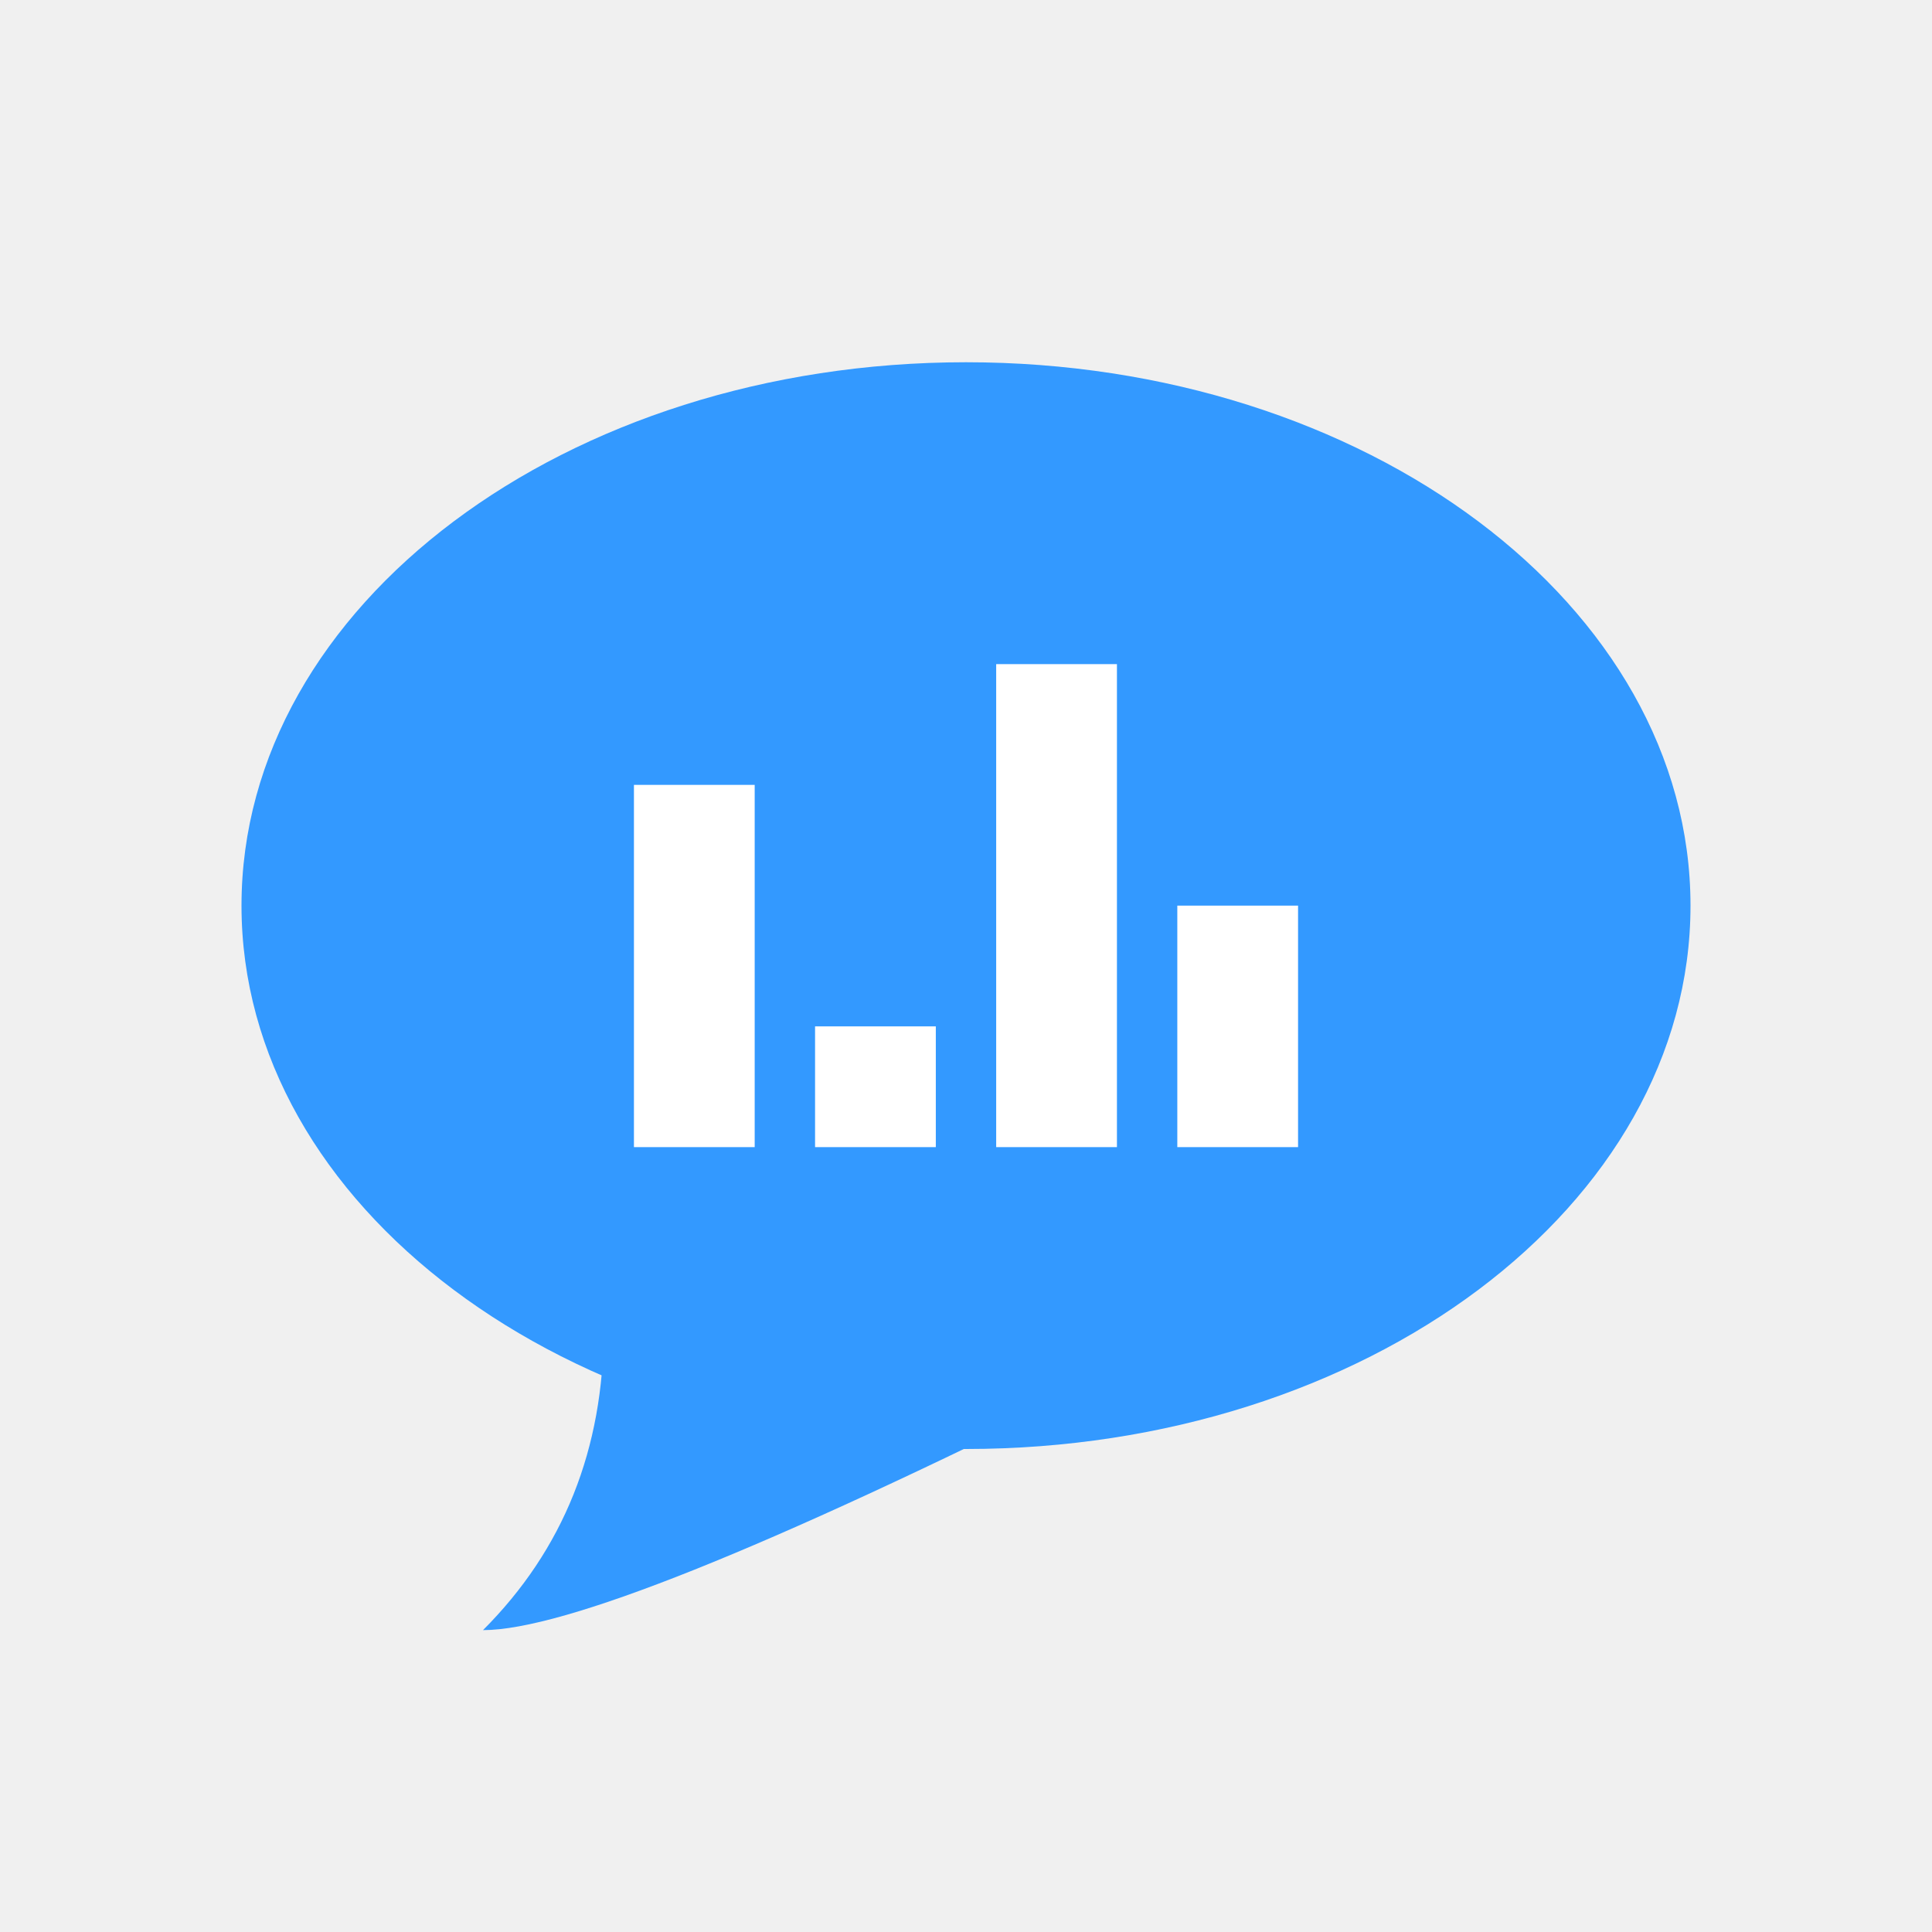
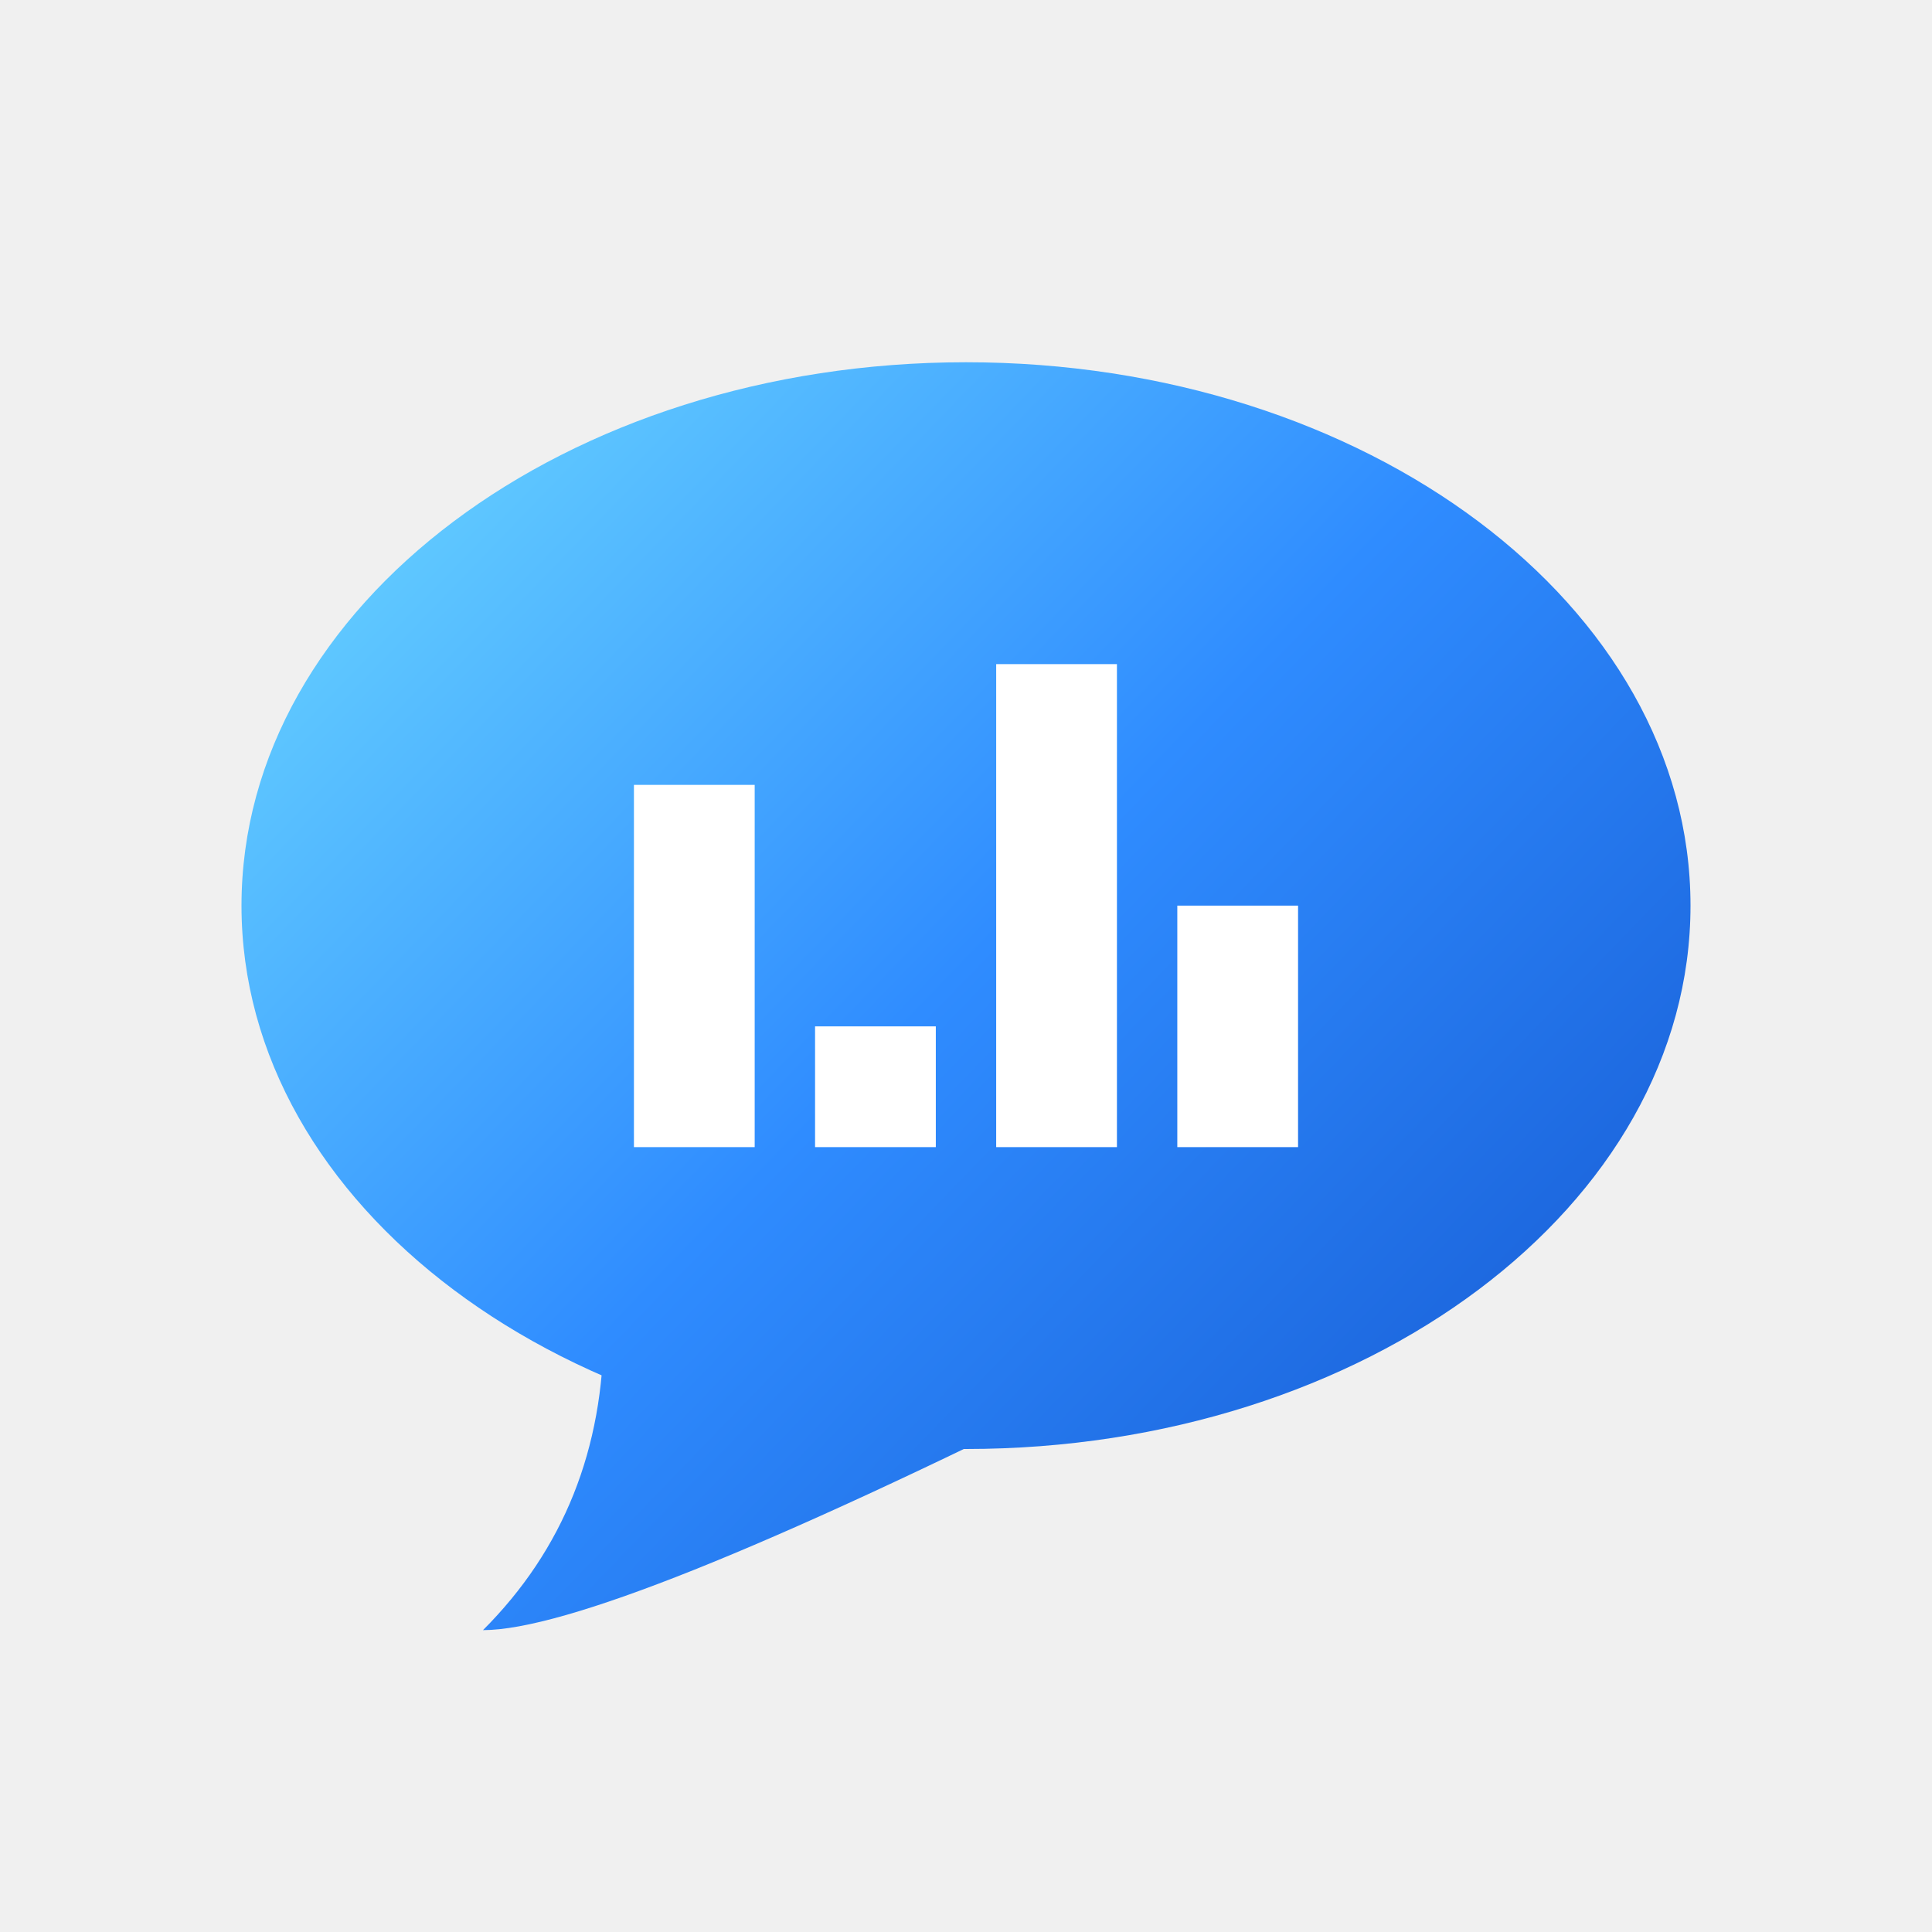
<svg xmlns="http://www.w3.org/2000/svg" viewBox="0 0 320 320">
-   <g fill="#39f">
+   <defs>
+     <linearGradient id="imessage-bubble-gradient" x1="56" y1="74" x2="242" y2="254" gradientUnits="userSpaceOnUse">
+       <stop offset="0%" stop-color="#67d2ff" />
+       <stop offset="52%" stop-color="#2f8cff" />
+       <stop offset="100%" stop-color="#1960d8" />
+     </linearGradient>
+     <linearGradient id="imessage-bars-gradient" x1="105" y1="110" x2="215" y2="190" gradientUnits="userSpaceOnUse">
+       <stop offset="0%" stop-color="#ffffff" />
+       <stop offset="100%" stop-color="#dce9ff" />
+     </linearGradient>
+   </defs>
+   <g fill="url(#imessage-bubble-gradient)">
    <path d="M 180,230 Q 100,270 80,270 Q 100,250 100,220 Z" />
    <ellipse cx="160" cy="150" rx="120" ry="90" />
  </g>
-   <g fill="#fff" transform="translate(105,110)">
+   <g fill="url(#imessage-bars-gradient)" transform="translate(105,110)">
    <rect x="60" y="0" width="20" height="80" />
    <rect x="30" y="60" width="20" height="20" />
    <rect x="0" y="20" width="20" height="60" />
    <rect x="90" y="40" width="20" height="40" />
  </g>
</svg>
